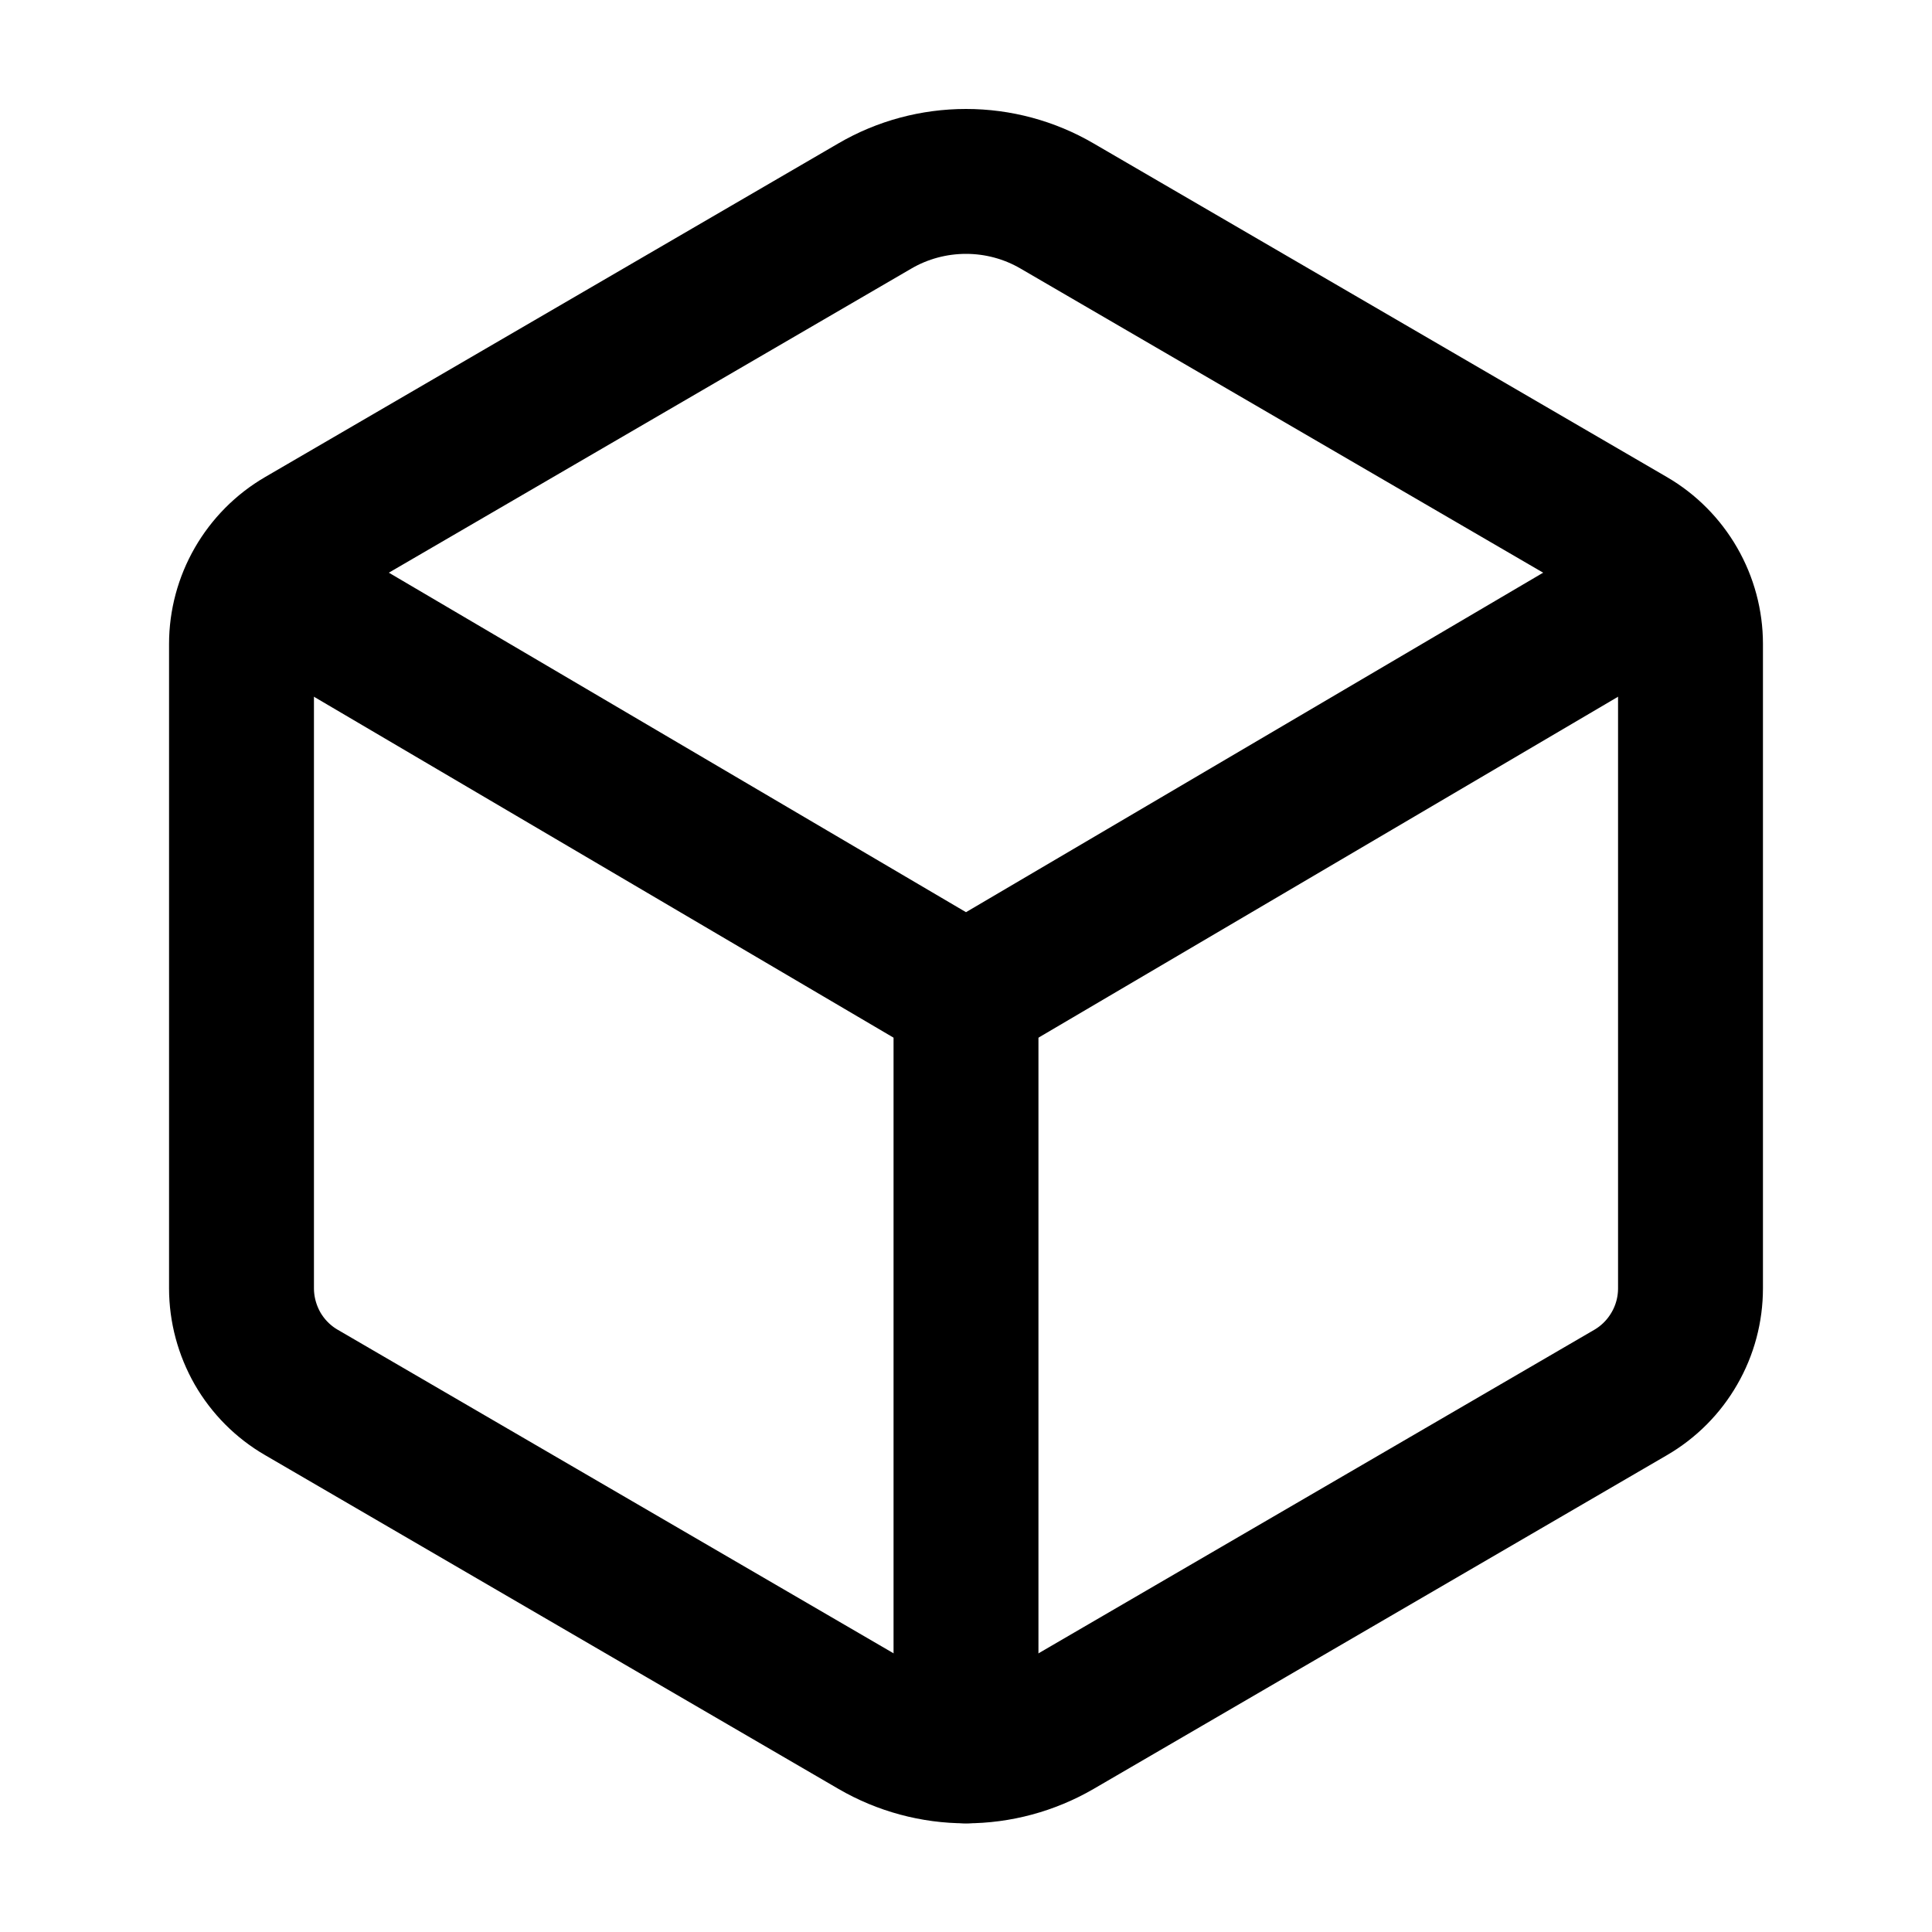
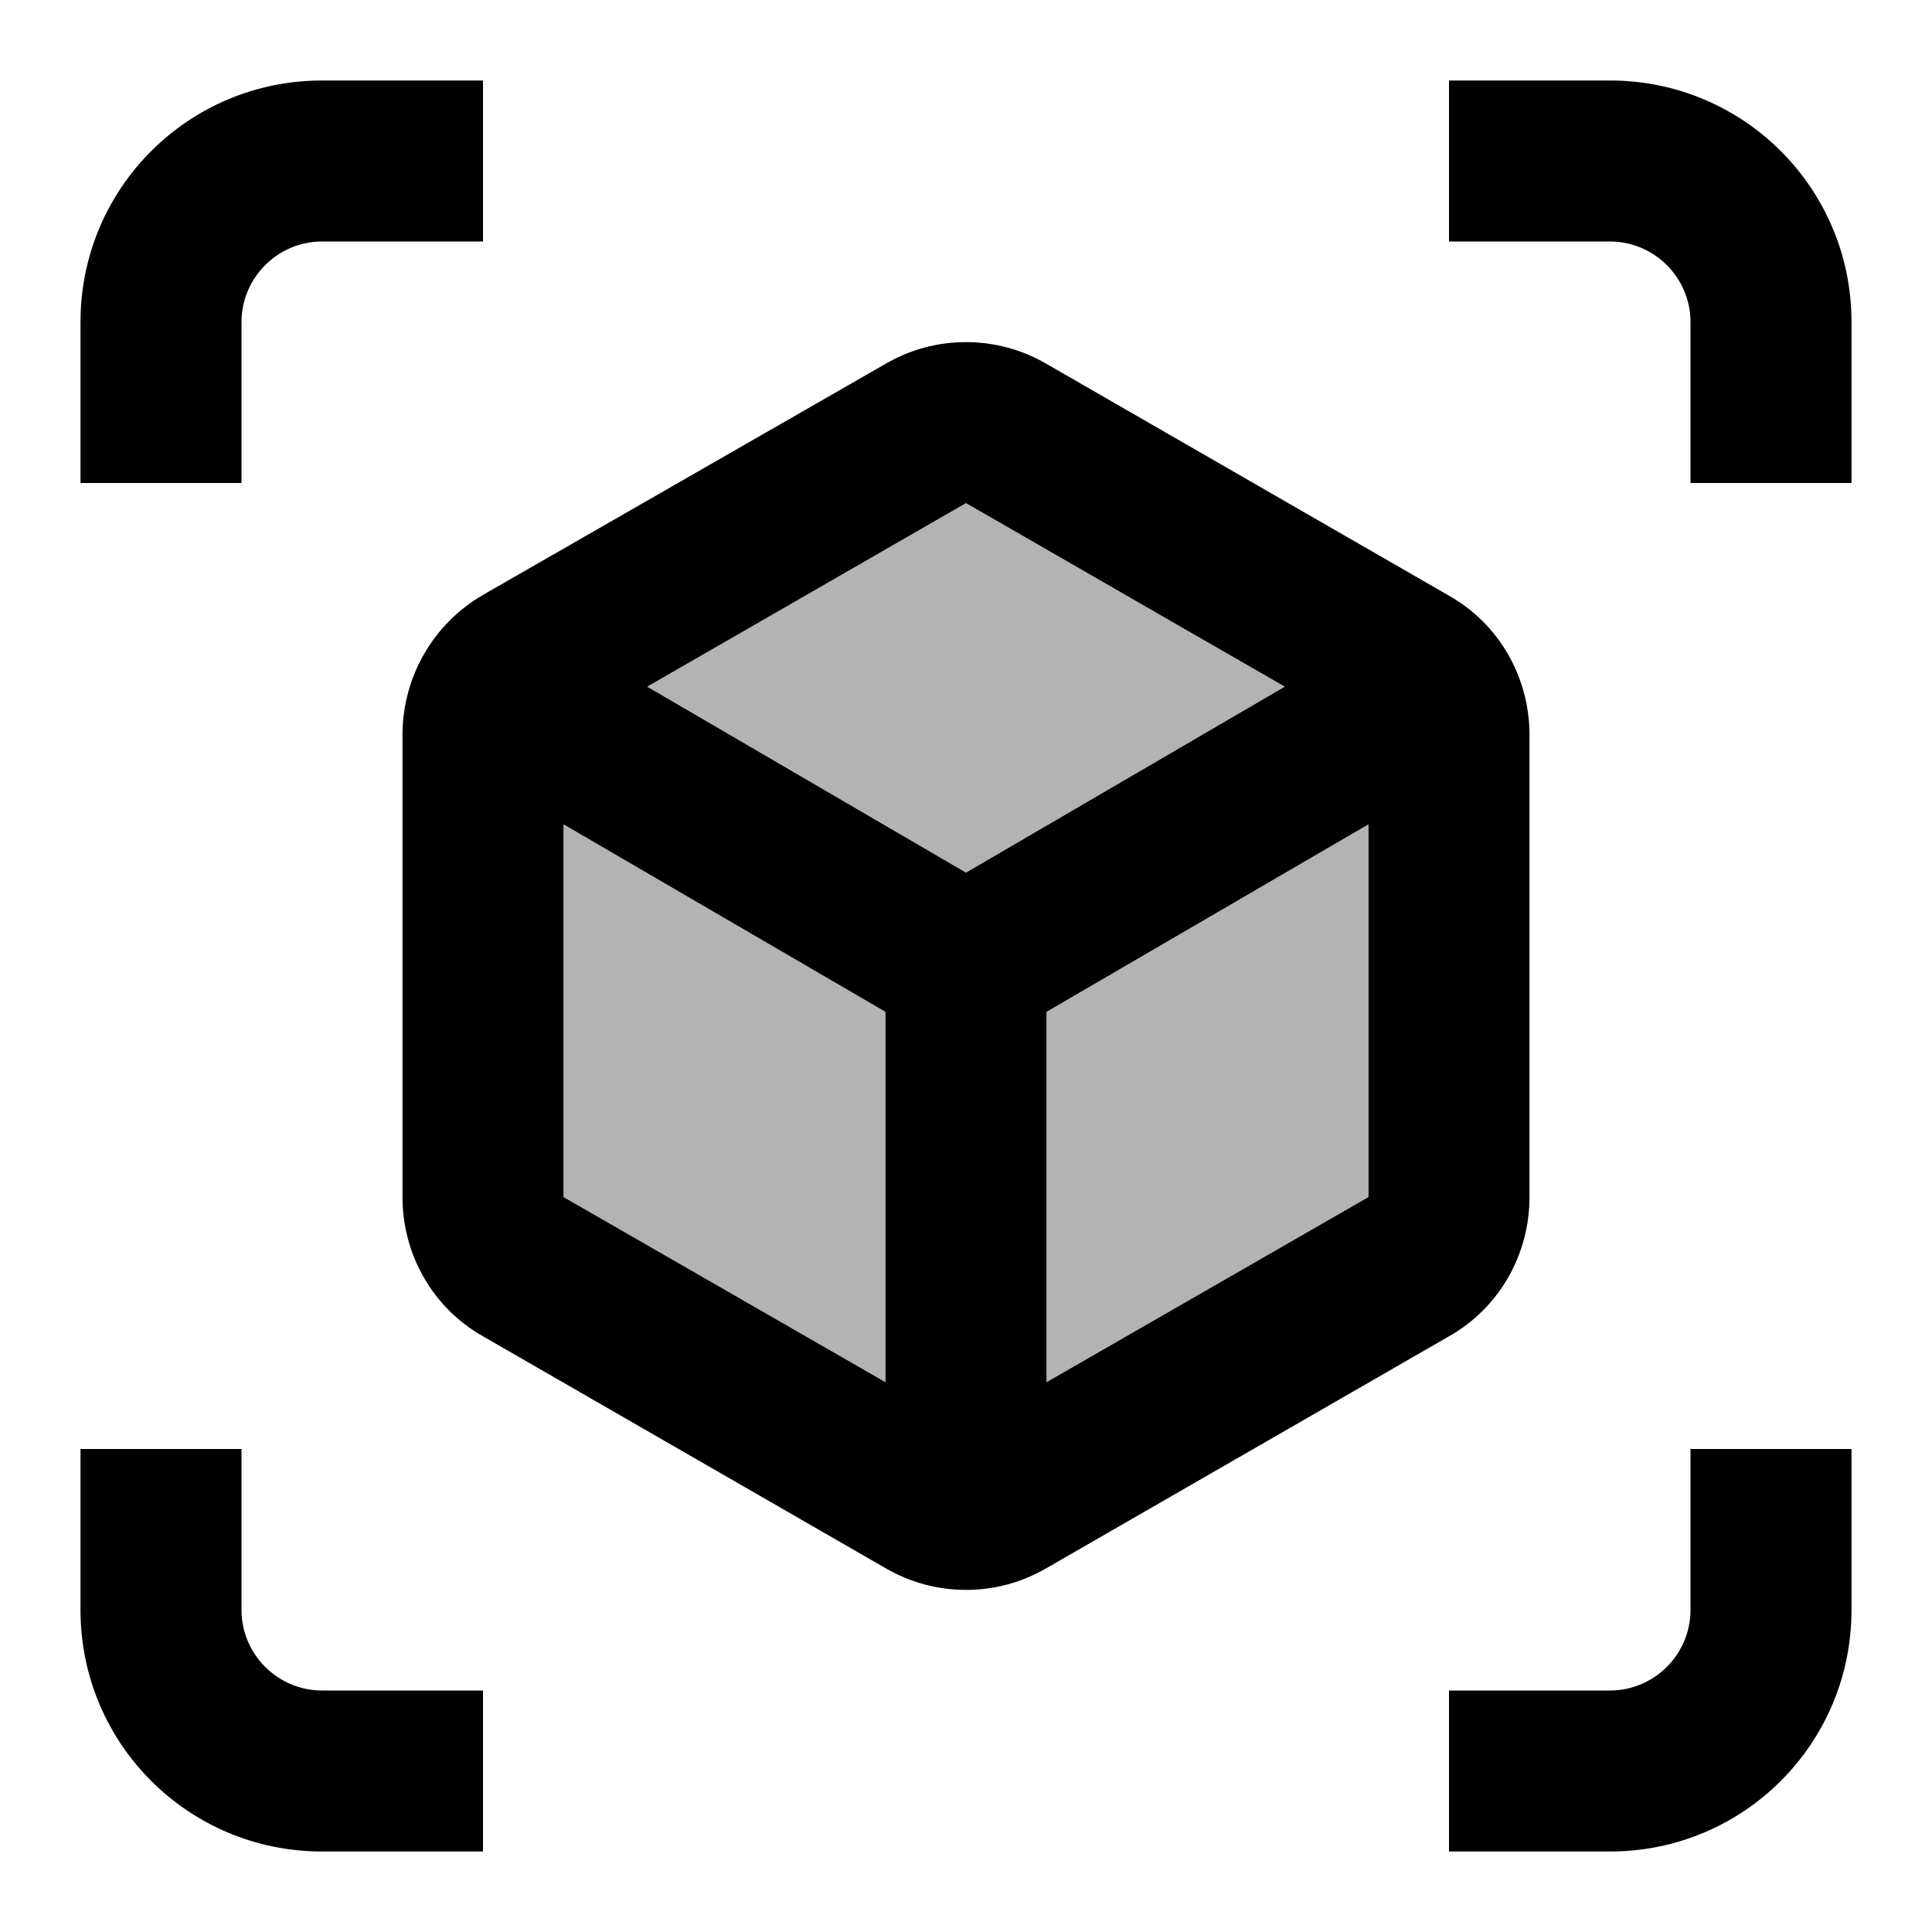
- <svg xmlns="http://www.w3.org/2000/svg" width="20" height="20" viewBox="0 0 20 20" fill="none">
-   <path d="M17.5 13.336V6.666C17.5 6.448 17.442 6.233 17.333 6.044C17.224 5.855 17.068 5.697 16.879 5.587L10.942 2.132C10.656 1.965 10.331 1.878 10 1.878C9.669 1.878 9.343 1.965 9.057 2.132L3.121 5.587C2.932 5.697 2.776 5.855 2.667 6.044C2.558 6.233 2.5 6.448 2.5 6.666V13.336C2.5 13.555 2.558 13.769 2.666 13.959C2.775 14.148 2.932 14.306 3.121 14.415L9.058 17.871C9.344 18.037 9.669 18.125 10 18.125C10.331 18.125 10.656 18.037 10.943 17.871L16.88 14.415C17.069 14.305 17.225 14.148 17.334 13.958C17.443 13.769 17.5 13.555 17.5 13.336Z" stroke="black" stroke-width="1.5" stroke-linecap="round" stroke-linejoin="round" />
-   <path d="M2.695 6.016L10 10.313L17.305 6.016" stroke="black" stroke-width="1.5" stroke-linecap="round" stroke-linejoin="round" />
-   <path d="M10 18.125V10.313" stroke="black" stroke-width="1.5" stroke-linecap="round" stroke-linejoin="round" />
+ <svg xmlns="http://www.w3.org/2000/svg" width="24" height="24" viewBox="0 0 24 24" fill="none">
+   <path fill="black" d="m13 17.17 4-2.3v-4.63l-4 2.33zM12 6.25 8.04 8.53 12 10.84l3.96-2.31zm-5 8.62 4 2.3v-4.6l-4-2.33z" opacity=".3" />
+   <path fill="black" d="M3 4c0-.55.45-1 1-1h2V1H4C2.34 1 1 2.34 1 4v2h2zm0 16v-2H1v2c0 1.66 1.34 3 3 3h2v-2H4c-.55 0-1-.45-1-1M20 1h-2v2h2c.55 0 1 .45 1 1v2h2V4c0-1.66-1.34-3-3-3m1 19c0 .55-.45 1-1 1h-2v2h2c1.66 0 3-1.34 3-3v-2h-2zm-2-5.13V9.13c0-.72-.38-1.38-1-1.73l-5-2.88c-.31-.18-.65-.27-1-.27s-.69.09-1 .27L6 7.39c-.62.36-1 1.02-1 1.74v5.74c0 .72.38 1.38 1 1.73l5 2.88c.31.18.65.27 1 .27s.69-.09 1-.27l5-2.88c.62-.35 1-1.01 1-1.73m-8 2.3-4-2.3v-4.63l4 2.33zm1-6.33L8.04 8.53 12 6.25l3.96 2.28zm5 4.03-4 2.3v-4.6l4-2.33z" />
</svg>
